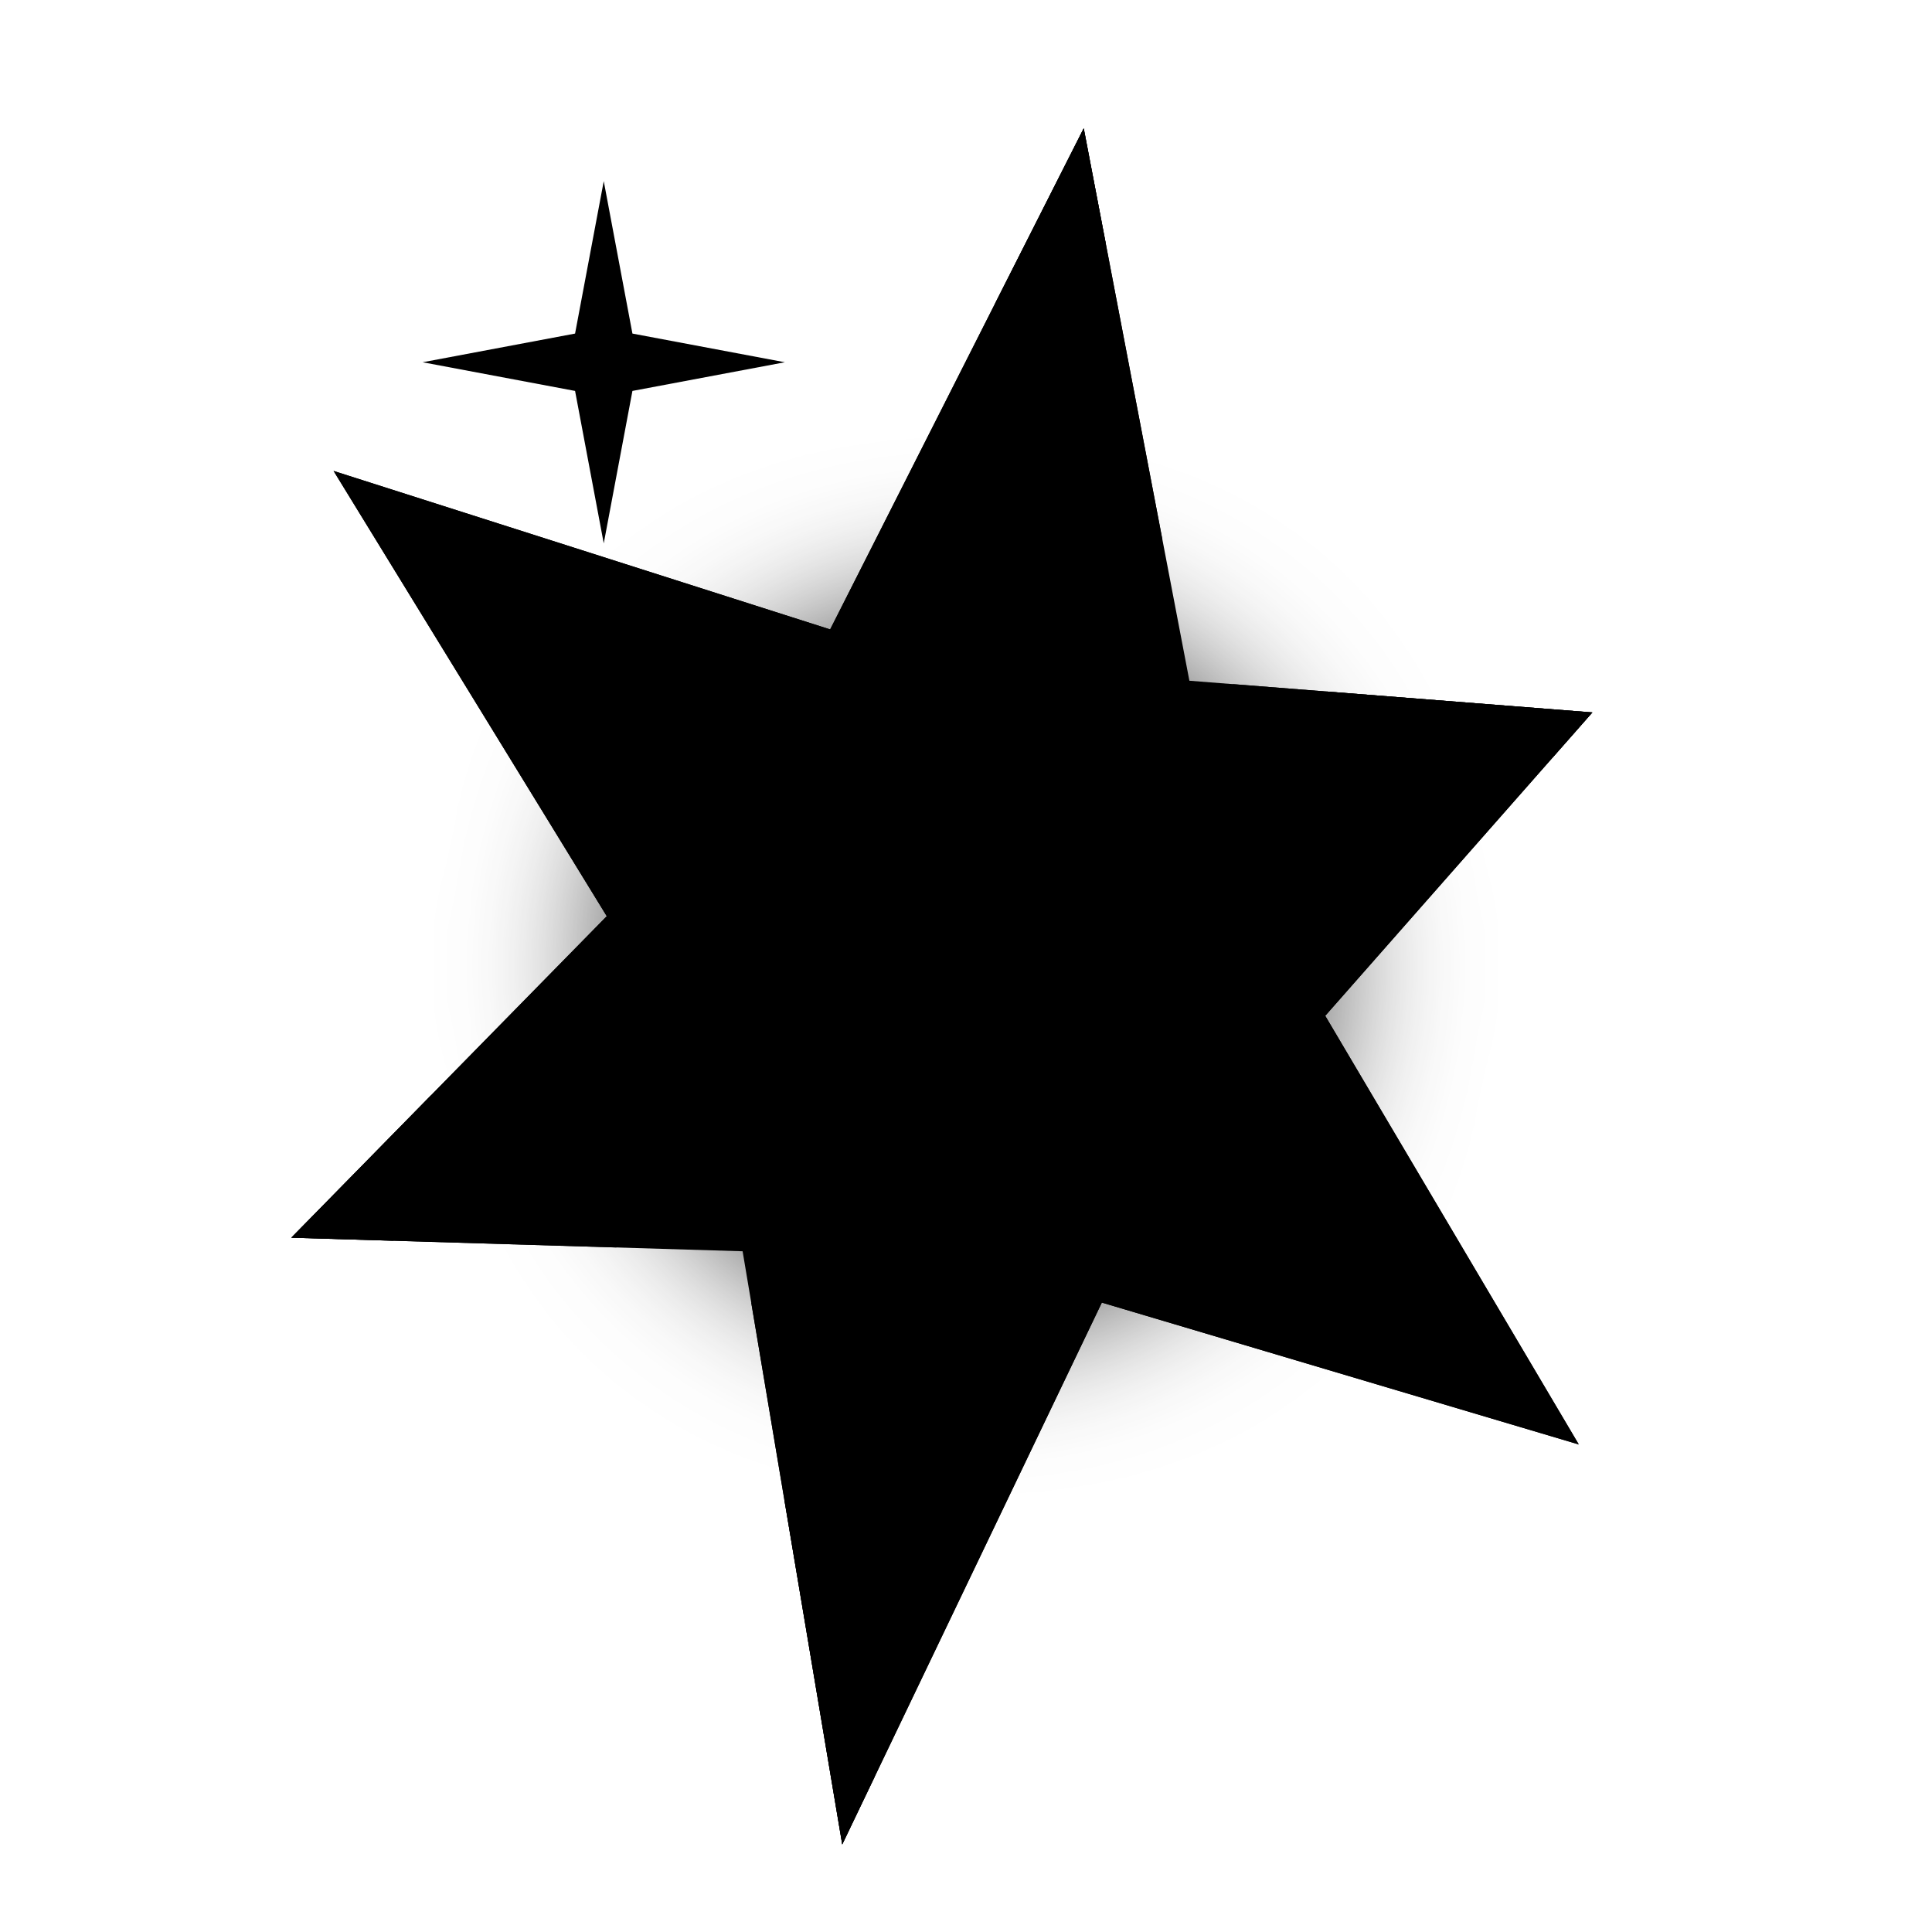
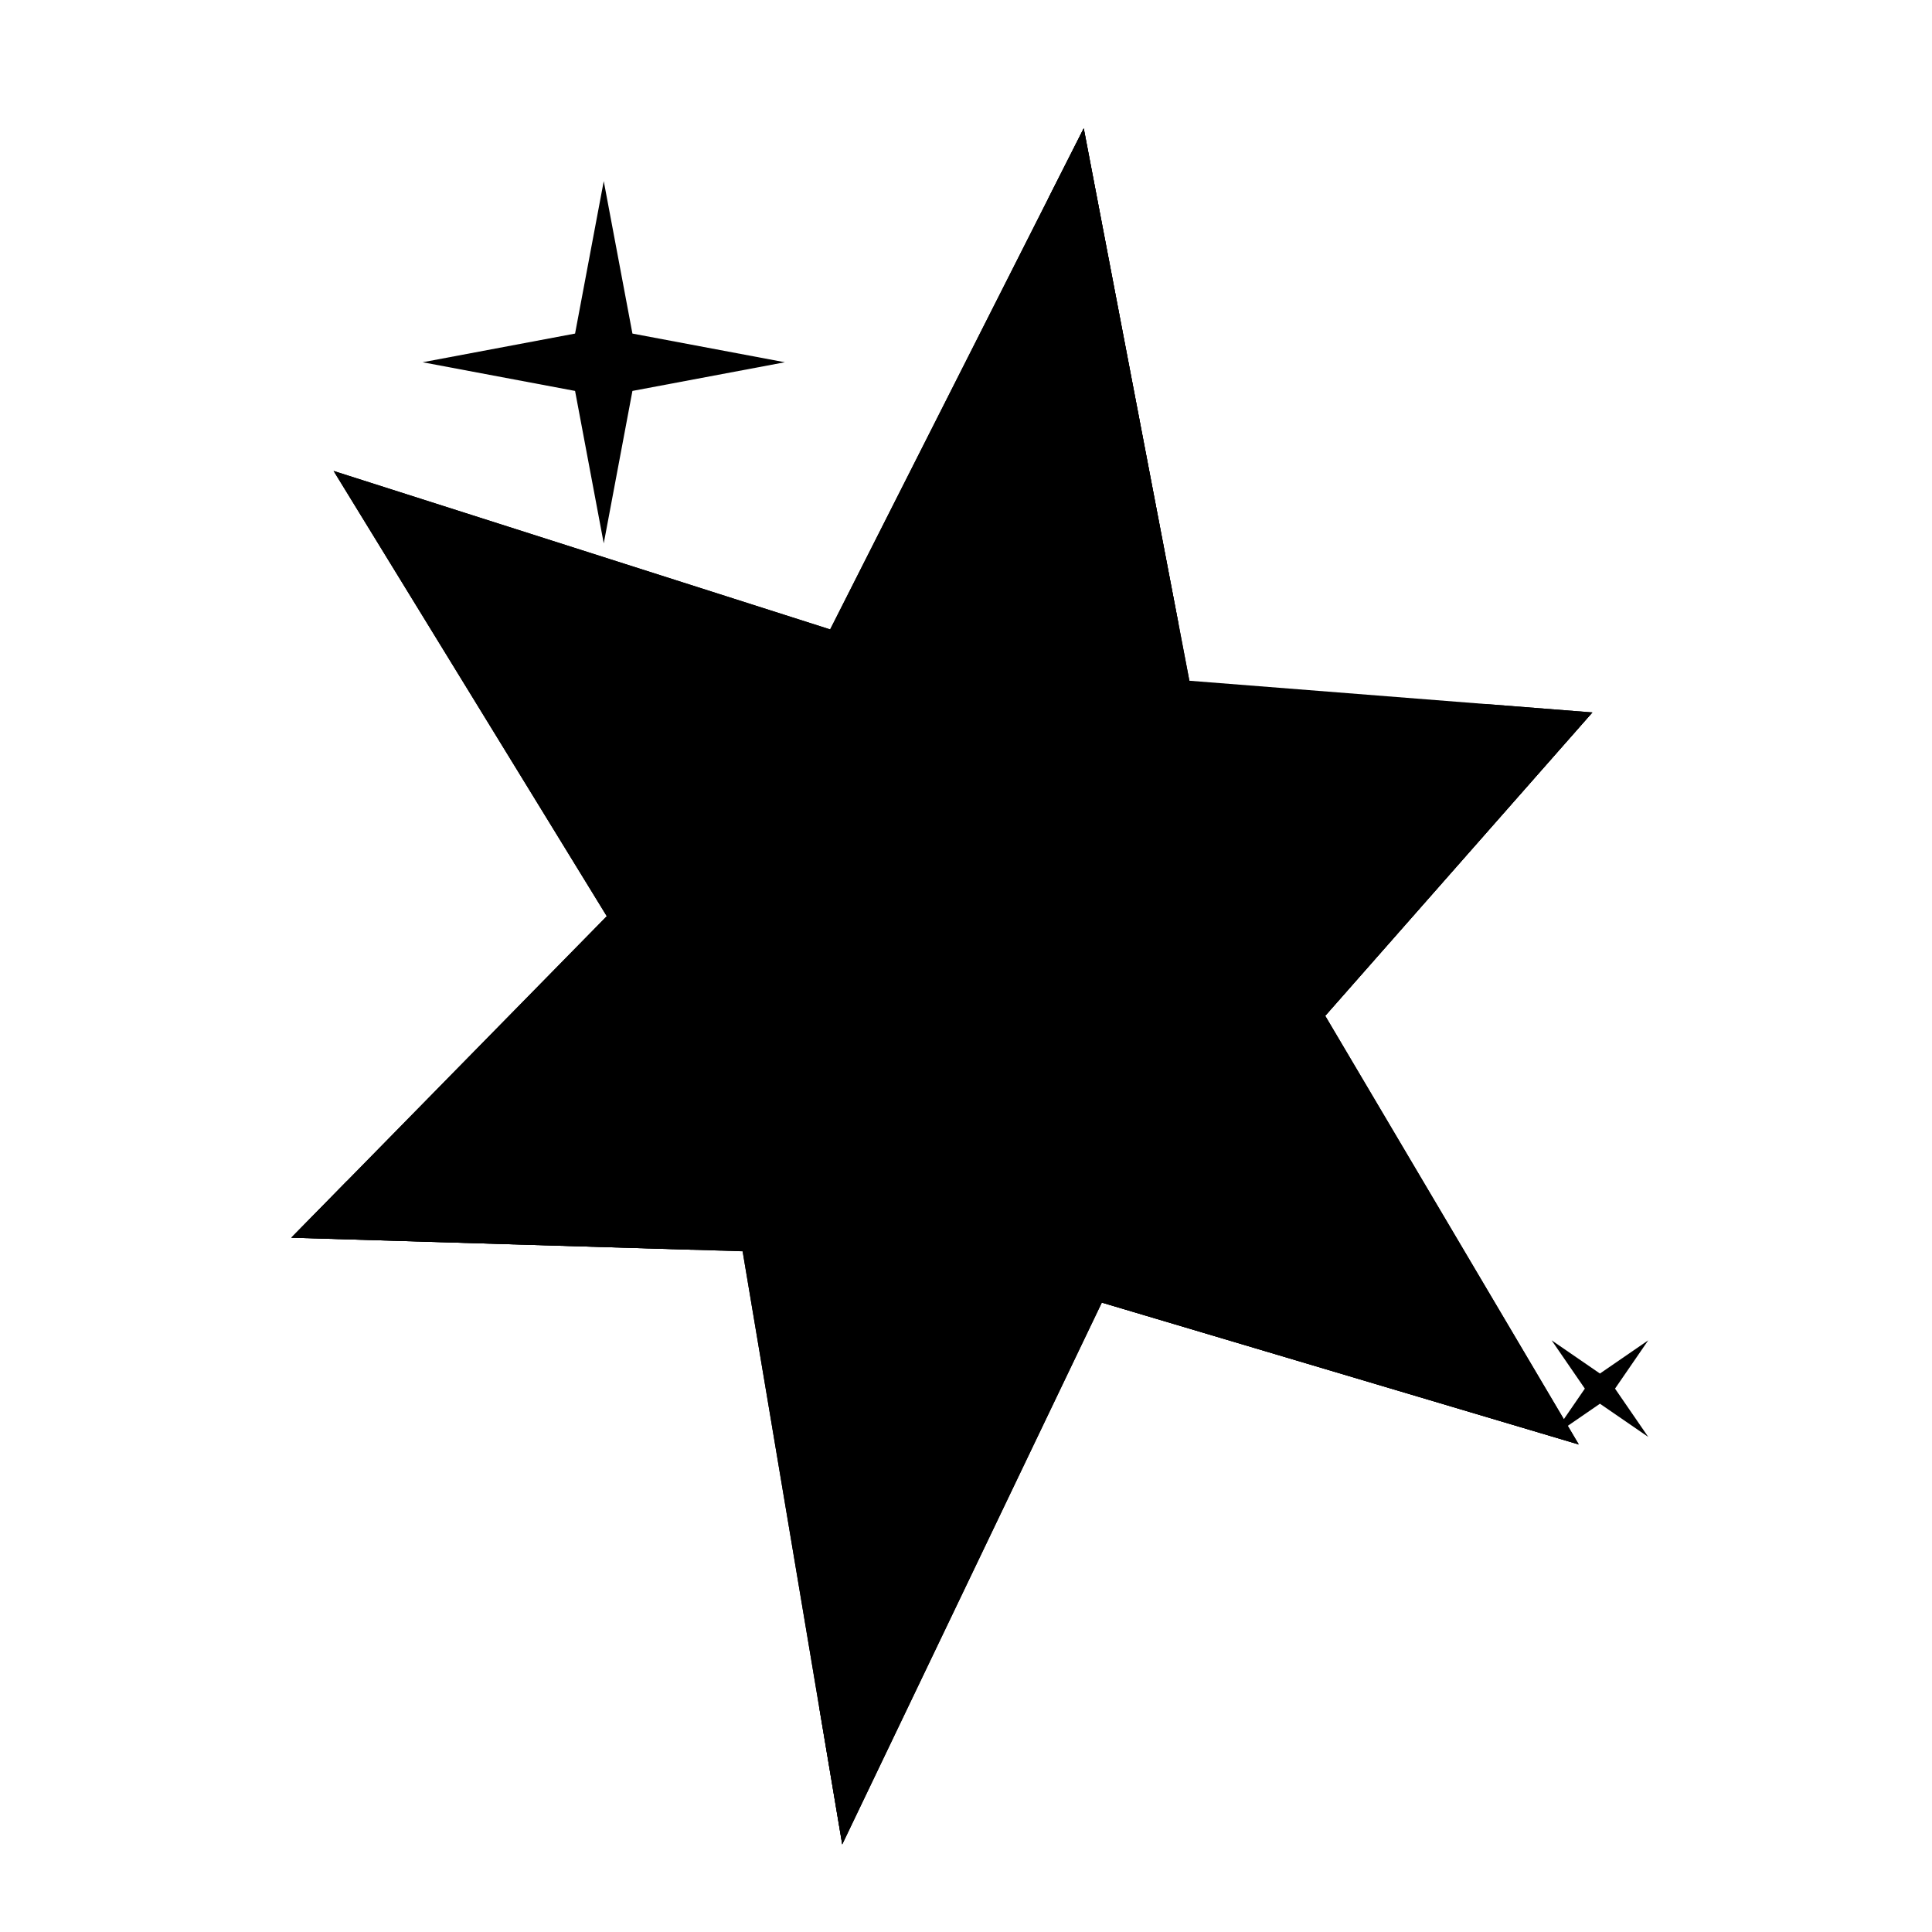
<svg xmlns="http://www.w3.org/2000/svg" width="128" height="128" viewBox="0 0 128 128">
  <defs>
    <filter id="glowS" x="-100%" y="-100%" width="300%" height="300%">
      <feGaussianBlur stdDeviation="2" />
    </filter>
    <filter id="glowM" x="-100%" y="-100%" width="300%" height="300%">
      <feGaussianBlur stdDeviation="5" />
    </filter>
    <filter id="glowL" x="-100%" y="-100%" width="300%" height="300%">
      <feGaussianBlur stdDeviation="12" />
    </filter>
  </defs>
-   <g id="glow-back">
-     <circle cx="64" cy="64" r="23.4" fill="@CYAN@" opacity="0.8" filter="url(#glowM)" />
-   </g>
  <g id="base">
-     <clipPath id="c356">
+     <clipPath id="c118">
      <path d="M71.8,8.5 L78.8,45.1 L105.5,47.2 L87.8,67.3 L104.6,95.7 L73,86.3 L55.8,122.2 L49.2,82.9 L19.3,82 L40.2,60.7 L22.1,31.2 L55,41.7 Z" />
    </clipPath>
    <polygon points="71.8,8.5 78.8,45.1 105.5,47.2 87.8,67.3 104.6,95.7 73,86.3 55.8,122.2 49.2,82.9 19.3,82 40.2,60.7 22.1,31.2 55,41.7" fill="@ICE@" />
  </g>
  <g id="shadow">
-     <path d="M71.8,8.5 L78.8,45.1 L105.5,47.2 L87.8,67.3 L104.6,95.7 L73,86.3 L55.8,122.2 L49.2,82.9 L19.3,82 L40.2,60.7 L22.1,31.2 L55,41.7 Z M61.8,-1.5 L68.8,35.1 L95.5,37.2 L77.8,57.3 L94.6,85.7 L63,76.3 L45.8,112.2 L39.2,72.9 L9.3,72 L30.2,50.7 L12.1,21.2 L45,31.7 Z" fill="@ICE_SH@" fill-rule="evenodd" clip-path="url(#c356)" />
+     <path d="M71.8,8.5 L78.8,45.1 L105.5,47.2 L87.8,67.3 L104.6,95.7 L73,86.3 L55.8,122.2 L49.2,82.9 L19.3,82 L40.2,60.7 L22.1,31.2 L55,41.7 Z M67.8,4.5 L74.8,41.1 L101.5,43.2 L83.8,63.3 L100.6,91.7 L69,82.3 L51.8,118.2 L45.2,78.9 L15.3,78 L36.2,56.7 L18.1,27.2 L51,37.7 Z" fill="@ICE_SH@" fill-rule="evenodd" clip-path="url(#c118)" />
+     <polygon points="71.8,8.5 78.8,45.1 64,64" fill="@ICE_SH@" clip-path="url(#c118)" />
+     <polygon points="105.5,47.2 87.8,67.3 64,64" fill="@ICE_SH@" clip-path="url(#c118)" />
+     <polygon points="104.6,95.7 73,86.3 64,64" fill="@ICE_SH@" clip-path="url(#c118)" />
+     <polygon points="55.8,122.2 49.2,82.9 64,64" fill="@ICE_SH@" clip-path="url(#c118)" />
+     <polygon points="19.3,82 40.2,60.7 64,64" fill="@ICE_SH@" clip-path="url(#c118)" />
+     <polygon points="22.1,31.2 55,41.7 64,64" fill="@ICE_SH@" clip-path="url(#c118)" />
  </g>
  <g id="highlight">
-     <path d="M71.8,8.5 L78.8,45.1 L105.5,47.2 L87.8,67.3 L104.6,95.7 L73,86.3 L55.8,122.2 L49.2,82.9 L19.3,82 L40.2,60.7 L22.1,31.2 L55,41.7 Z M75.3,12 L82.3,48.6 L109,50.7 L91.3,70.8 L108.1,99.2 L76.5,89.8 L59.3,125.7 L52.7,86.4 L22.8,85.5 L43.7,64.2 L25.6,34.7 L58.5,45.2 Z" fill="@ICE_HI@" fill-rule="evenodd" clip-path="url(#c356)" />
+     <polygon points="71.8,8.5 55,41.7 64,64" fill="@ICE_HI@" clip-path="url(#c118)" />
+     <polygon points="19.3,82 49.2,82.9 64,64" fill="@ICE_HI@" clip-path="url(#c118)" />
+     <polygon points="22.1,31.2 40.2,60.7 64,64" fill="@ICE_HI@" clip-path="url(#c118)" />
  </g>
  <g id="ink">
-     <polygon points="71.8,8.5 78.8,45.1 105.5,47.2 87.8,67.3 104.6,95.7 73,86.3 55.8,122.2 49.2,82.9 19.3,82 40.2,60.7 22.1,31.2 55,41.7" fill="none" stroke="@INK@" stroke-width="4" stroke-linejoin="round" />
+     <polygon points="71.8,8.5 78.8,45.1 105.5,47.2 87.8,67.3 104.6,95.7 73,86.3 55.8,122.2 49.2,82.9 19.3,82 40.2,60.7 22.1,31.2 55,41.7" fill="none" stroke="@INK@" stroke-width="5.2" stroke-linejoin="round" />
    <polyline points="71.8,8.5 64,64" fill="none" stroke="@INK@" stroke-width="1.6" stroke-linejoin="round" stroke-linecap="round" />
+     <polyline points="78.8,45.1 64,64" fill="none" stroke="@INK@" stroke-width="1.1" stroke-linejoin="round" stroke-linecap="round" />
+     <polyline points="68.3,33.5 73.5,39.3" fill="none" stroke="@INK@" stroke-width="1" stroke-linejoin="round" stroke-linecap="round" />
    <polyline points="105.5,47.2 64,64" fill="none" stroke="@INK@" stroke-width="1.6" stroke-linejoin="round" stroke-linecap="round" />
+     <polyline points="87.8,67.3 64,64" fill="none" stroke="@INK@" stroke-width="1.1" stroke-linejoin="round" stroke-linecap="round" />
+     <polyline points="86.8,54.8 87.3,61.1" fill="none" stroke="@INK@" stroke-width="1" stroke-linejoin="round" stroke-linecap="round" />
    <polyline points="104.6,95.7 64,64" fill="none" stroke="@INK@" stroke-width="1.6" stroke-linejoin="round" stroke-linecap="round" />
+     <polyline points="73,86.3 64,64" fill="none" stroke="@INK@" stroke-width="1.1" stroke-linejoin="round" stroke-linecap="round" />
+     <polyline points="86.3,81.4 79.7,83.8" fill="none" stroke="@INK@" stroke-width="1" stroke-linejoin="round" stroke-linecap="round" />
    <polyline points="55.8,122.2 64,64" fill="none" stroke="@INK@" stroke-width="1.6" stroke-linejoin="round" stroke-linecap="round" />
+     <polyline points="49.2,82.9 64,64" fill="none" stroke="@INK@" stroke-width="1.1" stroke-linejoin="round" stroke-linecap="round" />
+     <polyline points="59.5,96 54.4,89.5" fill="none" stroke="@INK@" stroke-width="1" stroke-linejoin="round" stroke-linecap="round" />
    <polyline points="19.3,82 64,64" fill="none" stroke="@INK@" stroke-width="1.6" stroke-linejoin="round" stroke-linecap="round" />
+     <polyline points="40.2,60.7 64,64" fill="none" stroke="@INK@" stroke-width="1.1" stroke-linejoin="round" stroke-linecap="round" />
+     <polyline points="39.4,73.9 39.8,67.3" fill="none" stroke="@INK@" stroke-width="1" stroke-linejoin="round" stroke-linecap="round" />
    <polyline points="22.1,31.2 64,64" fill="none" stroke="@INK@" stroke-width="1.6" stroke-linejoin="round" stroke-linecap="round" />
-     <polygon points="64,48 77.9,56 77.9,72 64,80 50.1,72 50.1,56" fill="@INK@" />
+     <polyline points="55,41.7 64,64" fill="none" stroke="@INK@" stroke-width="1.1" stroke-linejoin="round" stroke-linecap="round" />
+     <polyline points="40.9,46 48,43.9" fill="none" stroke="@INK@" stroke-width="1" stroke-linejoin="round" stroke-linecap="round" />
+   </g>
+   <g id="detail">
+     <polyline points="22.9,80.6 43.1,61.1" fill="none" stroke="@BONE@" stroke-width="1.4" stroke-linejoin="round" stroke-linecap="round" />
+     <polyline points="25.4,33.9 56.1,44.4" fill="none" stroke="@BONE@" stroke-width="1.4" stroke-linejoin="round" stroke-linecap="round" />
+     <polyline points="71.2,13 56.1,44.4" fill="none" stroke="@BONE@" stroke-width="1.4" stroke-linejoin="round" stroke-linecap="round" />
+     <polyline points="78.5,82.4 77.8,88.7 78.8,95.4" fill="none" stroke="@INK@" stroke-width="1.5" stroke-linejoin="round" stroke-linecap="round" clip-path="url(#c118)" />
+     <polyline points="77.8,88.7 82.7,89.7" fill="none" stroke="@INK@" stroke-width="1.1" stroke-linejoin="round" stroke-linecap="round" clip-path="url(#c118)" />
+     <polyline points="57.6,102.1 51.1,100 45.8,98.2" fill="none" stroke="@INK@" stroke-width="1.5" stroke-linejoin="round" stroke-linecap="round" clip-path="url(#c118)" />
+     <polyline points="51.1,100 47.9,103.9" fill="none" stroke="@INK@" stroke-width="1.1" stroke-linejoin="round" stroke-linecap="round" clip-path="url(#c118)" />
+     <polyline points="63,40.4 56.9,37.8 50.6,37.1" fill="none" stroke="@INK@" stroke-width="1.5" stroke-linejoin="round" stroke-linecap="round" clip-path="url(#c118)" />
+     <polyline points="56.9,37.8 54.7,42.3" fill="none" stroke="@INK@" stroke-width="1.1" stroke-linejoin="round" stroke-linecap="round" clip-path="url(#c118)" />
+     <polygon points="39,74.2 38.9,79.1 34.8,76.6" fill="@ICE_HI@" />
+     <polygon points="39,74.2 38.9,79.1 34.8,76.6" fill="none" stroke="@INK@" stroke-width="1.1" stroke-linejoin="round" />
+     <polygon points="43.3,64.1 44.1,69.5 39,67.4" fill="@ICE_HI@" />
+     <polygon points="43.3,64.1 44.1,69.5 39,67.4" fill="none" stroke="@INK@" stroke-width="1.1" stroke-linejoin="round" />
+     <polygon points="58.9,90.8 54.1,93.3 54.3,87.8" fill="@ICE_HI@" />
+     <polygon points="58.9,90.8 54.1,93.3 54.3,87.8" fill="none" stroke="@INK@" stroke-width="1.1" stroke-linejoin="round" />
+     <polygon points="99.1,87.4 94.2,89.9 94.5,84.4" fill="@ICE_HI@" />
+     <polygon points="99.1,87.4 94.2,89.9 94.5,84.4" fill="none" stroke="@INK@" stroke-width="1.1" stroke-linejoin="round" />
+     <polygon points="44.8,39.6 44.8,41.3 43,41.3 43,39.6" fill="@BONE@" />
+     <polygon points="44.8,39.6 44.8,41.3 43,41.3 43,39.6" fill="none" stroke="@INK@" stroke-width="0.8" stroke-linejoin="round" />
+     <polygon points="67.8,38.4 67.8,41 65.1,41 65.1,38.4" fill="@BONE@" />
+     <polygon points="67.8,38.4 67.8,41 65.1,41 65.1,38.4" fill="none" stroke="@INK@" stroke-width="0.8" stroke-linejoin="round" />
+     <polygon points="88.7,55.7 88.7,58.1 86.2,58.1 86.2,55.7" fill="@BONE@" />
+     <polygon points="88.7,55.7 88.7,58.1 86.2,58.1 86.2,55.7" fill="none" stroke="@INK@" stroke-width="0.8" stroke-linejoin="round" />
+     <polygon points="61.9,35 61.9,37 59.9,37 59.9,35" fill="@BONE@" />
+     <polygon points="61.9,35 61.9,37 59.9,37 59.9,35" fill="none" stroke="@INK@" stroke-width="0.8" stroke-linejoin="round" />
+     <polygon points="58.1,99.7 58.1,101.9 56,101.9 56,99.7" fill="@BONE@" />
+     <polygon points="58.1,99.7 58.1,101.9 56,101.9 56,99.7" fill="none" stroke="@INK@" stroke-width="0.8" stroke-linejoin="round" />
+     <polygon points="85.3,77.9 85.3,80.3 83,80.3 83,77.9" fill="@BONE@" />
+     <polygon points="85.3,77.9 85.3,80.3 83,80.3 83,77.9" fill="none" stroke="@INK@" stroke-width="0.8" stroke-linejoin="round" />
+     <polygon points="59.2,84.6 59.2,86.7 57.2,86.7 57.2,84.6" fill="@BONE@" />
+     <polygon points="59.2,84.6 59.2,86.7 57.2,86.7 57.2,84.6" fill="none" stroke="@INK@" stroke-width="0.8" stroke-linejoin="round" />
+     <polygon points="89.9,75.1 89.9,77.7 87.3,77.7 87.3,75.1" fill="@BONE@" />
+     <polygon points="89.9,75.1 89.9,77.7 87.3,77.7 87.3,75.1" fill="none" stroke="@INK@" stroke-width="0.8" stroke-linejoin="round" />
+     <polygon points="43.1,80.1 43.1,82.1 41.1,82.1 41.1,80.1" fill="@BONE@" />
+     <polygon points="43.1,80.1 43.1,82.1 41.1,82.1 41.1,80.1" fill="none" stroke="@INK@" stroke-width="0.8" stroke-linejoin="round" />
+     <polygon points="36.1,77.6 36.1,79.8 33.9,79.8 33.9,77.6" fill="@BONE@" />
+     <polygon points="36.1,77.6 36.1,79.8 33.9,79.8 33.9,77.6" fill="none" stroke="@INK@" stroke-width="0.8" stroke-linejoin="round" />
+     <polygon points="64,47 78.7,55.5 78.7,72.5 64,81 49.3,72.5 49.3,55.5" fill="@STEEL_SH@" />
+     <polygon points="64,47 78.7,55.5 78.7,72.5 64,81" fill="@STEEL@" />
+     <polygon points="64,47 78.7,55.5 78.7,72.5 64,81 49.3,72.5 49.3,55.5" fill="none" stroke="@INK@" stroke-width="2.6" stroke-linejoin="round" />
+     <polygon points="71.9,51 71.9,52.8 70.1,52.8 70.1,51" fill="@ICE_HI@" />
+     <polygon points="71.9,51 71.9,52.8 70.1,52.8 70.1,51" fill="none" stroke="@INK@" stroke-width="0.9" stroke-linejoin="round" />
+     <polygon points="78.9,63.1 78.9,64.9 77.1,64.9 77.1,63.1" fill="@ICE_HI@" />
+     <polygon points="78.9,63.1 78.9,64.9 77.1,64.9 77.1,63.1" fill="none" stroke="@INK@" stroke-width="0.9" stroke-linejoin="round" />
+     <polygon points="71.9,75.2 71.9,77 70.1,77 70.1,75.2" fill="@ICE_HI@" />
+     <polygon points="71.9,75.2 71.9,77 70.1,77 70.1,75.2" fill="none" stroke="@INK@" stroke-width="0.9" stroke-linejoin="round" />
+     <polygon points="57.9,75.2 57.9,77 56.1,77 56.1,75.2" fill="@ICE_HI@" />
+     <polygon points="57.9,75.2 57.9,77 56.1,77 56.1,75.2" fill="none" stroke="@INK@" stroke-width="0.9" stroke-linejoin="round" />
+     <polygon points="50.9,63.1 50.9,64.9 49.1,64.9 49.1,63.1" fill="@ICE_HI@" />
+     <polygon points="50.9,63.1 50.9,64.9 49.1,64.9 49.1,63.1" fill="none" stroke="@INK@" stroke-width="0.9" stroke-linejoin="round" />
+     <polygon points="57.9,51 57.9,52.8 56.1,52.8 56.1,51" fill="@ICE_HI@" />
+     <polygon points="57.9,51 57.9,52.8 56.1,52.8 56.1,51" fill="none" stroke="@INK@" stroke-width="0.9" stroke-linejoin="round" />
+     <polygon points="64,53.4 73.2,58.7 73.2,69.3 64,74.6 54.8,69.3 54.8,58.7" fill="@INK@" />
  </g>
  <g id="glow">
-     <polygon points="64,55 71.8,59.5 71.8,68.5 64,73 56.2,68.5 56.2,59.5" fill="@CYAN@" />
-     <polygon points="68.8,59.2 68.8,68.8 59.2,68.8 59.2,59.2" fill="@BONE@" />
-     <polygon points="64,42.4 66.2,61.8 85.6,64 66.2,66.2 64,85.6 61.8,66.2 42.4,64 61.8,61.8" fill="@CYAN@" opacity="0.8" filter="url(#glowS)" />
-     <polygon points="64,42.4 66.2,61.8 85.6,64 66.2,66.2 64,85.6 61.8,66.2 42.4,64 61.8,61.8" fill="@BONE@" />
+     <polygon points="64,47.4 78.4,55.7 78.4,72.3 64,80.6 49.6,72.3 49.6,55.7" fill="@CYAN@" opacity="0.40" />
+     <polygon points="64,49.2 65.5,62.5 78.8,64 65.5,65.5 64,78.8 62.5,65.5 49.2,64 62.5,62.5" fill="@CYAN@" opacity="0.6" />
+     <polygon points="64,56 70.9,60 70.9,68 64,72 57.1,68 57.1,60" fill="@CYAN@" />
+     <polygon points="64,59.8 67.6,61.9 67.6,66.1 64,68.2 60.4,66.1 60.4,61.9" fill="@BONE@" />
    <polygon points="40,12 41.9,22.1 52,24 41.9,25.9 40,36 38.1,25.9 28,24 38.1,22.1" fill="@BONE@" />
    <polygon points="40,12 41.9,22.1 52,24 41.9,25.9 40,36 38.1,25.9 28,24 38.1,22.1" fill="none" stroke="@INK@" stroke-width="1.2" stroke-linejoin="round" />
+     <polygon points="109.2,88.8 107,92 109.2,95.2 106,93 102.8,95.2 105,92 102.8,88.8 106,91" fill="@CYAN@" />
+     <polygon points="109.2,88.8 107,92 109.2,95.2 106,93 102.8,95.2 105,92 102.8,88.8 106,91" fill="none" stroke="@INK@" stroke-width="1.2" stroke-linejoin="round" />
  </g>
</svg>
